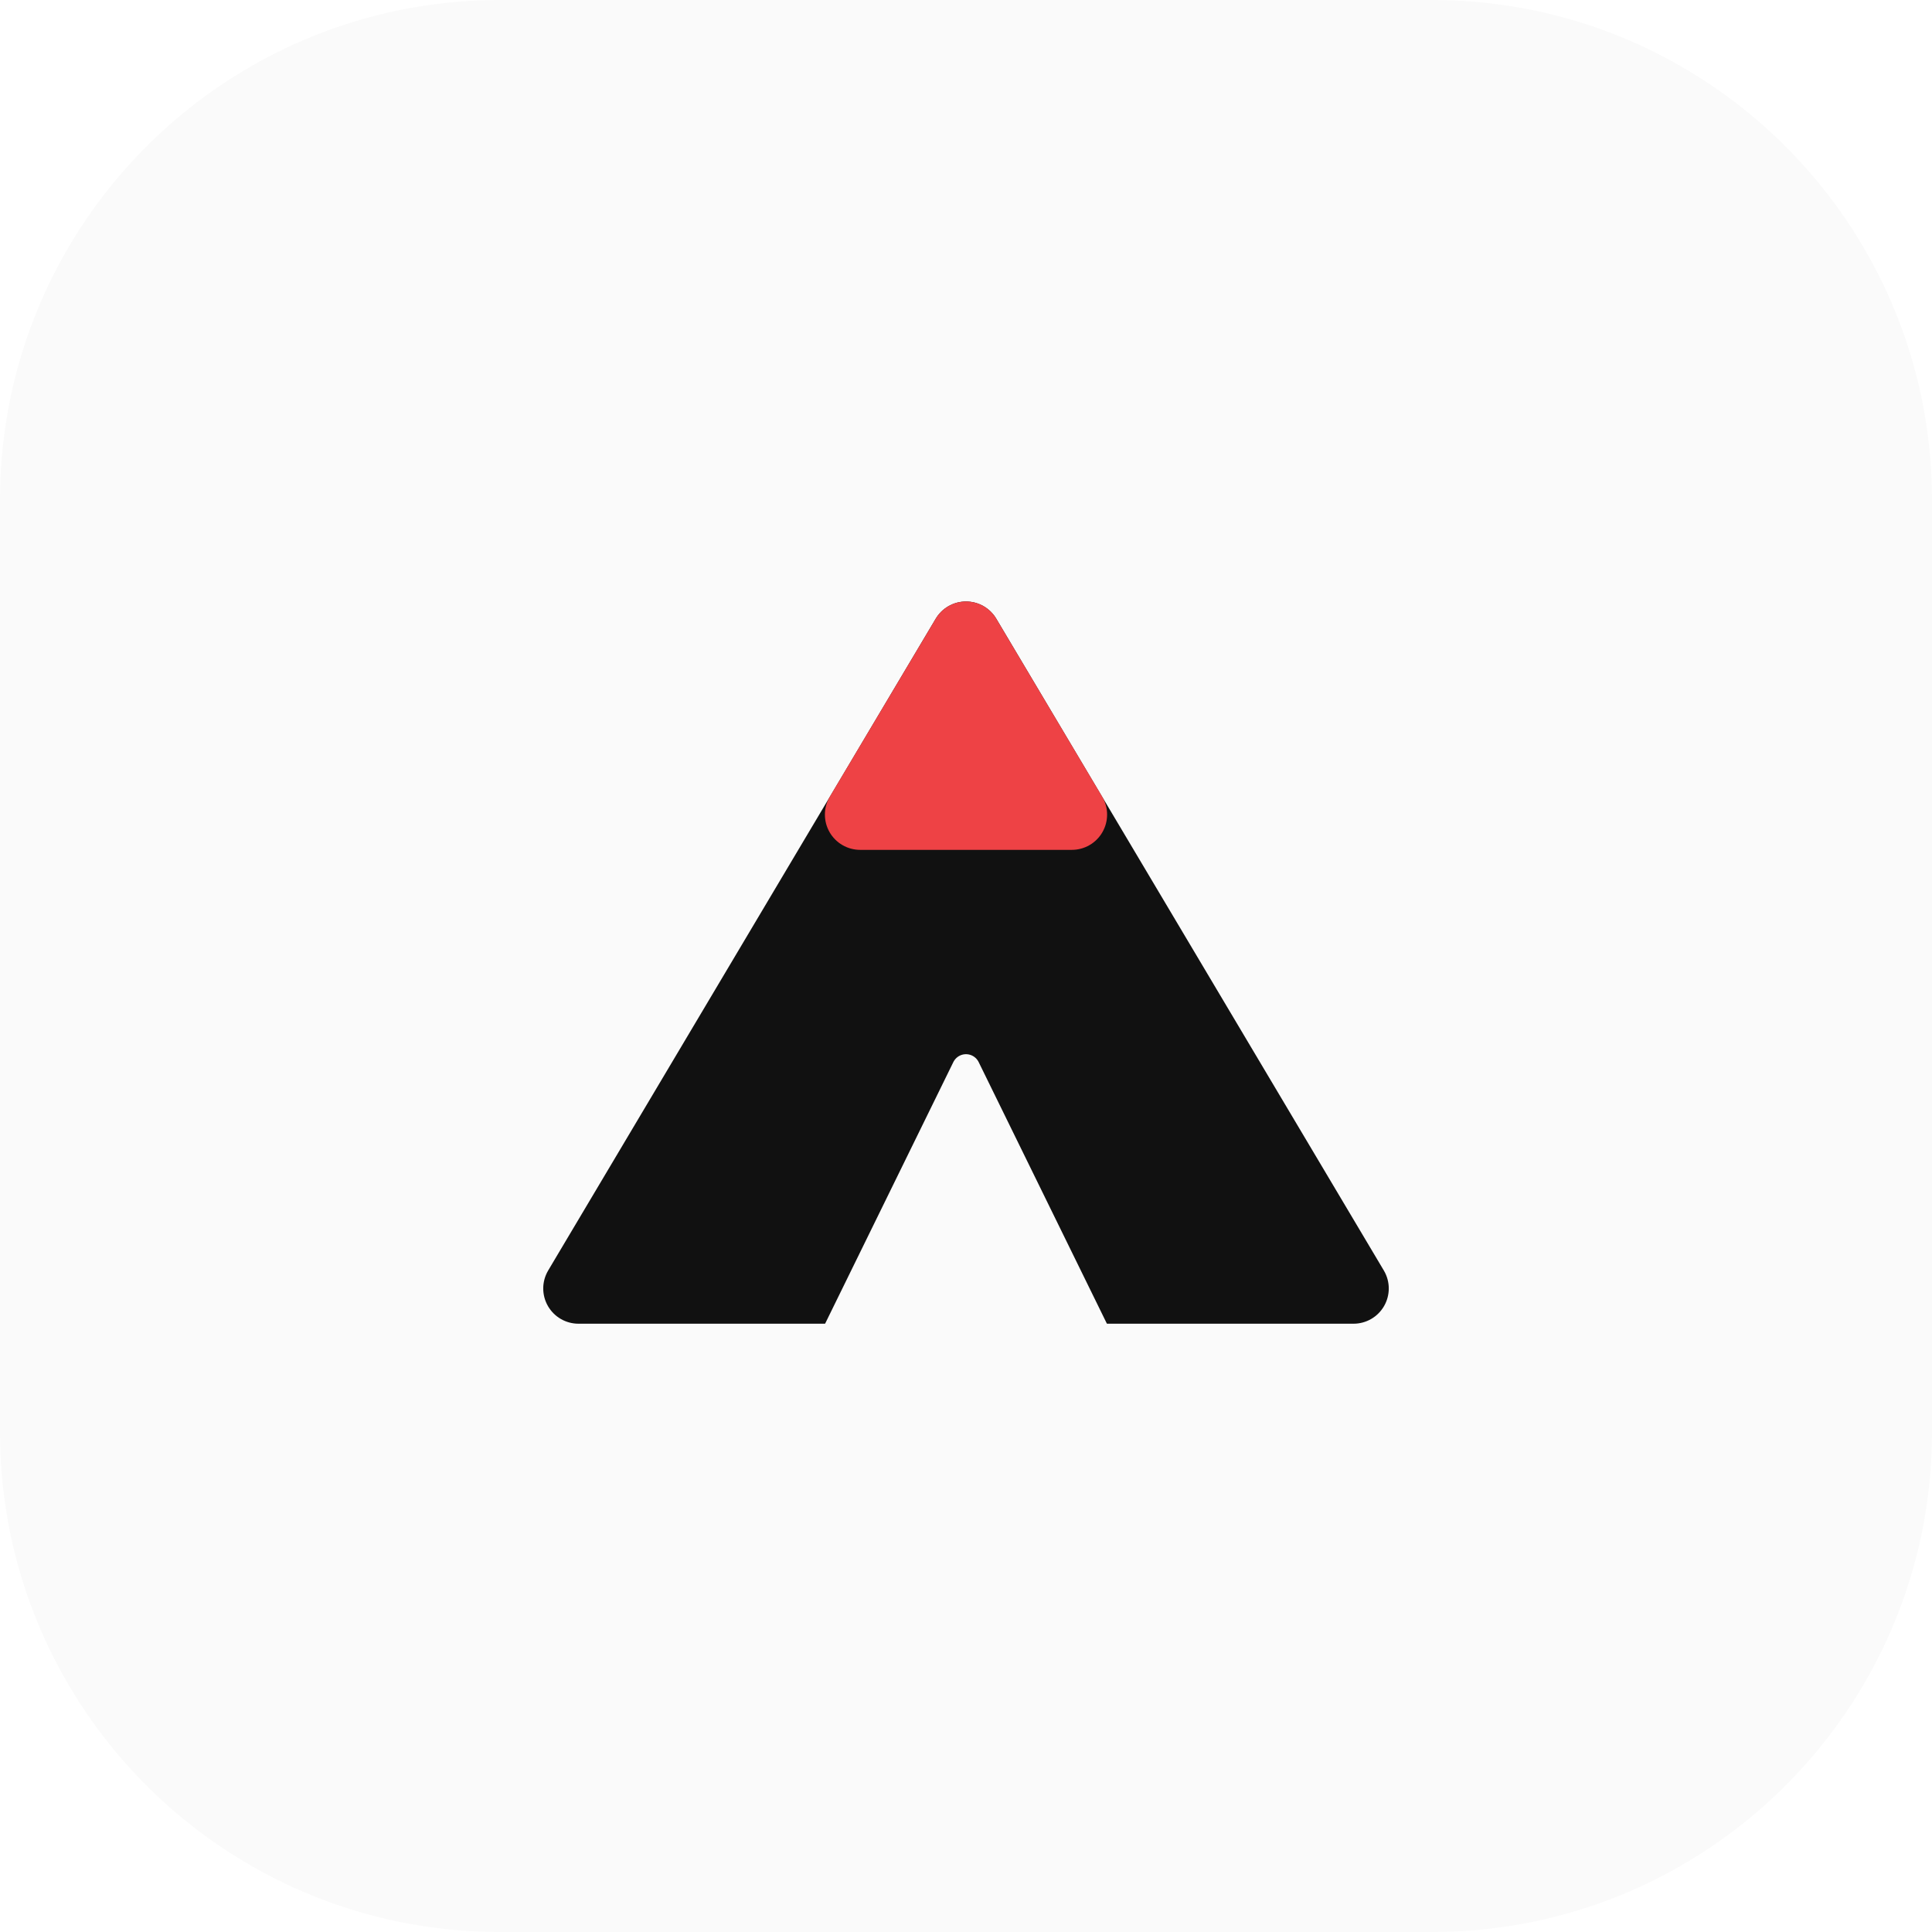
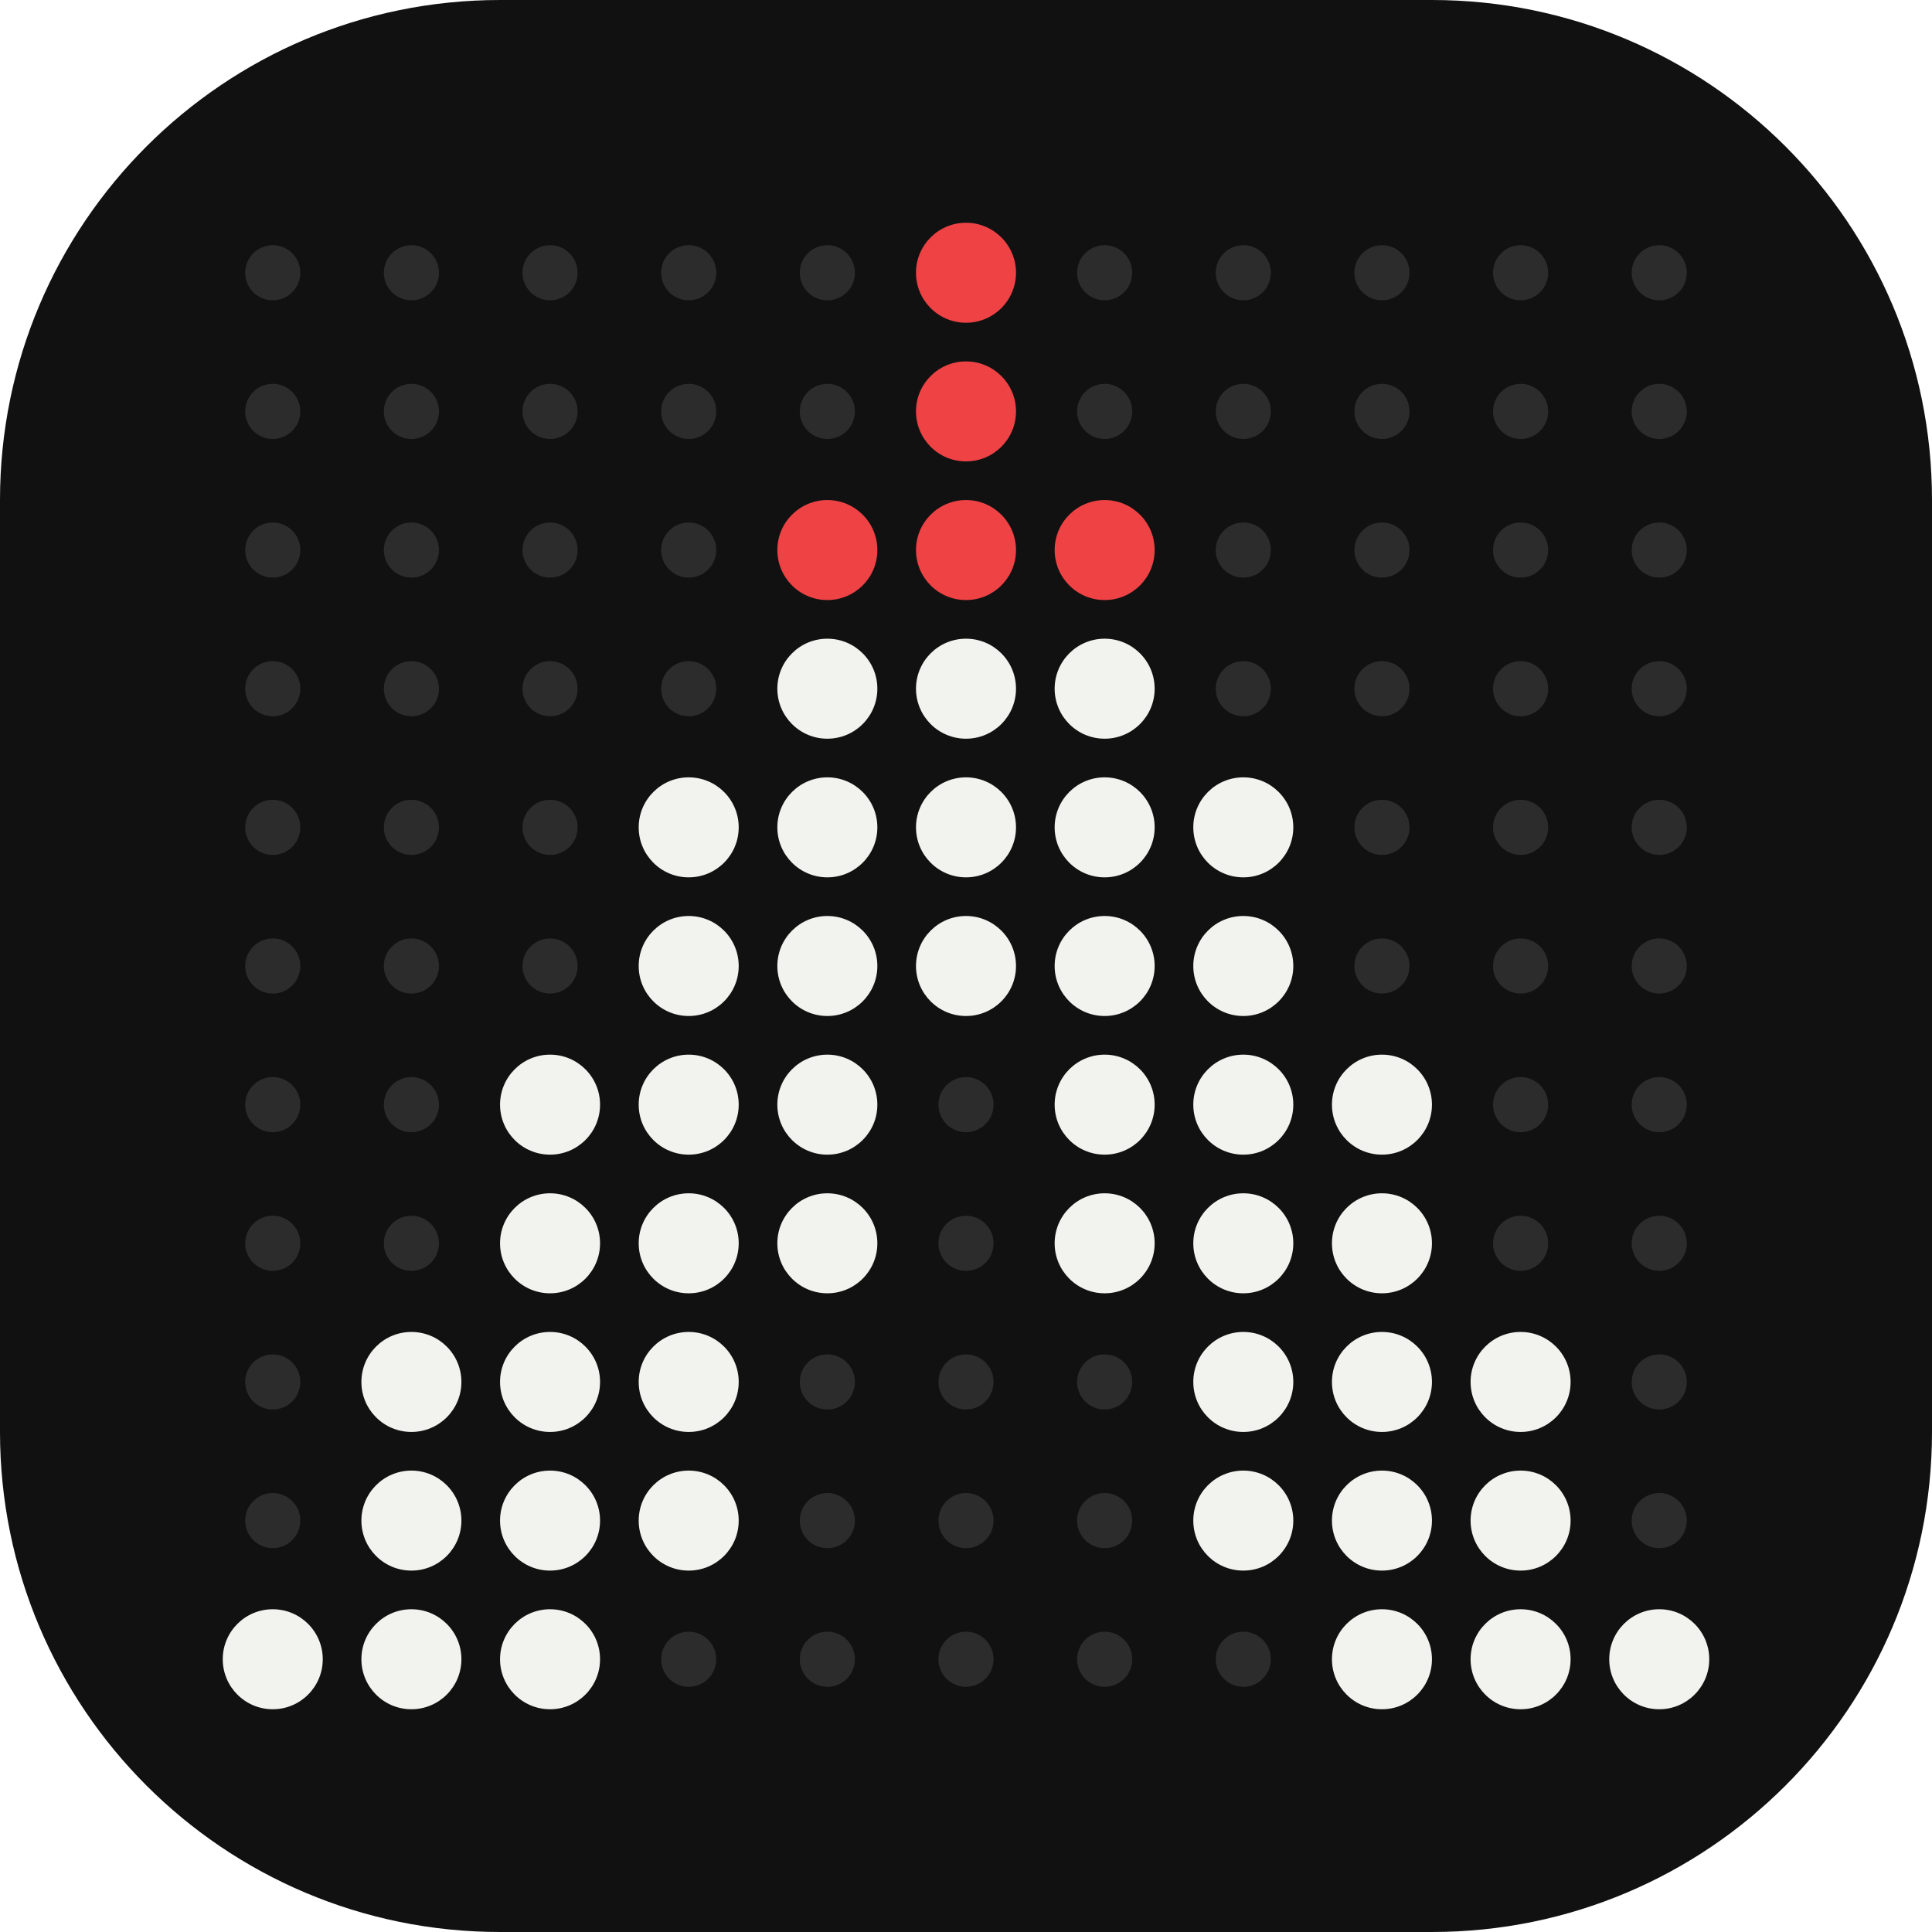
- <svg xmlns="http://www.w3.org/2000/svg" width="64" height="64" viewBox="0 0 680 680">
-   <rect width="680" height="680" rx="176" fill="#FAFAFA" />
-   <g transform="translate(340 345) scale(.62) translate(-340 -345)" stroke-linejoin="round">
-     <path d="M120,520 L340,150 L560,520 Z" fill="#111111" stroke="#111111" stroke-width="40" />
-     <path d="M265,548 L340,395 L415,548 Z" fill="#FAFAFA" stroke="#FAFAFA" stroke-width="16" />
-     <path d="M340,150 L400.1,251 L279.9,251 Z" fill="#EE4245" stroke="#EE4245" stroke-width="40" />
-   </g>
+ <svg xmlns="http://www.w3.org/2000/svg" viewBox="0 0 680 680">
+   <rect width="680" height="680" rx="176" fill="#111111" />
+   <circle cx="96.0" cy="96.0" r="9.7" fill="#2C2C2C" />
+   <circle cx="144.8" cy="96.0" r="9.7" fill="#2C2C2C" />
+   <circle cx="193.6" cy="96.0" r="9.7" fill="#2C2C2C" />
+   <circle cx="242.4" cy="96.0" r="9.7" fill="#2C2C2C" />
+   <circle cx="291.2" cy="96.0" r="9.7" fill="#2C2C2C" />
+   <circle cx="340.0" cy="96.0" r="17.6" fill="#EE4245" />
+   <circle cx="388.8" cy="96.0" r="9.7" fill="#2C2C2C" />
+   <circle cx="437.6" cy="96.0" r="9.7" fill="#2C2C2C" />
+   <circle cx="486.4" cy="96.0" r="9.7" fill="#2C2C2C" />
+   <circle cx="535.2" cy="96.0" r="9.7" fill="#2C2C2C" />
+   <circle cx="584.0" cy="96.0" r="9.7" fill="#2C2C2C" />
+   <circle cx="96.0" cy="144.8" r="9.7" fill="#2C2C2C" />
+   <circle cx="144.8" cy="144.8" r="9.7" fill="#2C2C2C" />
+   <circle cx="193.6" cy="144.8" r="9.7" fill="#2C2C2C" />
+   <circle cx="242.4" cy="144.8" r="9.7" fill="#2C2C2C" />
+   <circle cx="291.2" cy="144.8" r="9.7" fill="#2C2C2C" />
+   <circle cx="340.0" cy="144.8" r="17.6" fill="#EE4245" />
+   <circle cx="388.8" cy="144.8" r="9.7" fill="#2C2C2C" />
+   <circle cx="437.6" cy="144.8" r="9.7" fill="#2C2C2C" />
+   <circle cx="486.4" cy="144.8" r="9.7" fill="#2C2C2C" />
+   <circle cx="535.2" cy="144.8" r="9.7" fill="#2C2C2C" />
+   <circle cx="584.0" cy="144.8" r="9.7" fill="#2C2C2C" />
+   <circle cx="96.0" cy="193.6" r="9.7" fill="#2C2C2C" />
+   <circle cx="144.8" cy="193.6" r="9.7" fill="#2C2C2C" />
+   <circle cx="193.6" cy="193.6" r="9.7" fill="#2C2C2C" />
+   <circle cx="242.4" cy="193.6" r="9.7" fill="#2C2C2C" />
+   <circle cx="291.2" cy="193.6" r="17.6" fill="#EE4245" />
+   <circle cx="340.0" cy="193.6" r="17.6" fill="#EE4245" />
+   <circle cx="388.8" cy="193.6" r="17.6" fill="#EE4245" />
+   <circle cx="437.6" cy="193.6" r="9.7" fill="#2C2C2C" />
+   <circle cx="486.4" cy="193.6" r="9.7" fill="#2C2C2C" />
+   <circle cx="535.2" cy="193.6" r="9.7" fill="#2C2C2C" />
+   <circle cx="584.0" cy="193.6" r="9.7" fill="#2C2C2C" />
+   <circle cx="96.0" cy="242.4" r="9.7" fill="#2C2C2C" />
+   <circle cx="144.8" cy="242.4" r="9.7" fill="#2C2C2C" />
+   <circle cx="193.6" cy="242.4" r="9.7" fill="#2C2C2C" />
+   <circle cx="242.4" cy="242.4" r="9.7" fill="#2C2C2C" />
+   <circle cx="291.2" cy="242.4" r="17.6" fill="#F2F2EE" />
+   <circle cx="340.0" cy="242.4" r="17.6" fill="#F2F2EE" />
+   <circle cx="388.8" cy="242.4" r="17.6" fill="#F2F2EE" />
+   <circle cx="437.6" cy="242.4" r="9.7" fill="#2C2C2C" />
+   <circle cx="486.4" cy="242.4" r="9.7" fill="#2C2C2C" />
+   <circle cx="535.2" cy="242.4" r="9.7" fill="#2C2C2C" />
+   <circle cx="584.0" cy="242.4" r="9.7" fill="#2C2C2C" />
+   <circle cx="96.0" cy="291.2" r="9.7" fill="#2C2C2C" />
+   <circle cx="144.8" cy="291.2" r="9.7" fill="#2C2C2C" />
+   <circle cx="193.6" cy="291.2" r="9.7" fill="#2C2C2C" />
+   <circle cx="242.4" cy="291.2" r="17.6" fill="#F2F2EE" />
+   <circle cx="291.2" cy="291.2" r="17.6" fill="#F2F2EE" />
+   <circle cx="340.0" cy="291.2" r="17.6" fill="#F2F2EE" />
+   <circle cx="388.8" cy="291.2" r="17.6" fill="#F2F2EE" />
+   <circle cx="437.6" cy="291.2" r="17.6" fill="#F2F2EE" />
+   <circle cx="486.4" cy="291.2" r="9.7" fill="#2C2C2C" />
+   <circle cx="535.2" cy="291.2" r="9.7" fill="#2C2C2C" />
+   <circle cx="584.0" cy="291.2" r="9.7" fill="#2C2C2C" />
+   <circle cx="96.0" cy="340.0" r="9.7" fill="#2C2C2C" />
+   <circle cx="144.8" cy="340.0" r="9.7" fill="#2C2C2C" />
+   <circle cx="193.6" cy="340.0" r="9.7" fill="#2C2C2C" />
+   <circle cx="242.4" cy="340.0" r="17.6" fill="#F2F2EE" />
+   <circle cx="291.2" cy="340.0" r="17.6" fill="#F2F2EE" />
+   <circle cx="340.0" cy="340.0" r="17.6" fill="#F2F2EE" />
+   <circle cx="388.8" cy="340.0" r="17.6" fill="#F2F2EE" />
+   <circle cx="437.6" cy="340.0" r="17.6" fill="#F2F2EE" />
+   <circle cx="486.4" cy="340.0" r="9.7" fill="#2C2C2C" />
+   <circle cx="535.2" cy="340.0" r="9.7" fill="#2C2C2C" />
+   <circle cx="584.0" cy="340.0" r="9.7" fill="#2C2C2C" />
+   <circle cx="96.0" cy="388.8" r="9.7" fill="#2C2C2C" />
+   <circle cx="144.8" cy="388.8" r="9.7" fill="#2C2C2C" />
+   <circle cx="193.6" cy="388.8" r="17.6" fill="#F2F2EE" />
+   <circle cx="242.4" cy="388.8" r="17.6" fill="#F2F2EE" />
+   <circle cx="291.2" cy="388.8" r="17.6" fill="#F2F2EE" />
+   <circle cx="340.0" cy="388.8" r="9.7" fill="#2C2C2C" />
+   <circle cx="388.8" cy="388.8" r="17.6" fill="#F2F2EE" />
+   <circle cx="437.6" cy="388.8" r="17.6" fill="#F2F2EE" />
+   <circle cx="486.4" cy="388.8" r="17.6" fill="#F2F2EE" />
+   <circle cx="535.2" cy="388.8" r="9.7" fill="#2C2C2C" />
+   <circle cx="584.0" cy="388.8" r="9.7" fill="#2C2C2C" />
+   <circle cx="96.0" cy="437.6" r="9.7" fill="#2C2C2C" />
+   <circle cx="144.8" cy="437.6" r="9.7" fill="#2C2C2C" />
+   <circle cx="193.6" cy="437.6" r="17.6" fill="#F2F2EE" />
+   <circle cx="242.4" cy="437.6" r="17.6" fill="#F2F2EE" />
+   <circle cx="291.2" cy="437.6" r="17.6" fill="#F2F2EE" />
+   <circle cx="340.0" cy="437.6" r="9.7" fill="#2C2C2C" />
+   <circle cx="388.8" cy="437.6" r="17.6" fill="#F2F2EE" />
+   <circle cx="437.6" cy="437.6" r="17.6" fill="#F2F2EE" />
+   <circle cx="486.4" cy="437.6" r="17.6" fill="#F2F2EE" />
+   <circle cx="535.2" cy="437.6" r="9.7" fill="#2C2C2C" />
+   <circle cx="584.0" cy="437.6" r="9.7" fill="#2C2C2C" />
+   <circle cx="96.0" cy="486.4" r="9.7" fill="#2C2C2C" />
+   <circle cx="144.8" cy="486.4" r="17.6" fill="#F2F2EE" />
+   <circle cx="193.6" cy="486.4" r="17.6" fill="#F2F2EE" />
+   <circle cx="242.4" cy="486.4" r="17.6" fill="#F2F2EE" />
+   <circle cx="291.2" cy="486.4" r="9.7" fill="#2C2C2C" />
+   <circle cx="340.0" cy="486.4" r="9.7" fill="#2C2C2C" />
+   <circle cx="388.8" cy="486.4" r="9.7" fill="#2C2C2C" />
+   <circle cx="437.6" cy="486.4" r="17.6" fill="#F2F2EE" />
+   <circle cx="486.4" cy="486.4" r="17.6" fill="#F2F2EE" />
+   <circle cx="535.2" cy="486.4" r="17.6" fill="#F2F2EE" />
+   <circle cx="584.0" cy="486.4" r="9.7" fill="#2C2C2C" />
+   <circle cx="96.0" cy="535.2" r="9.7" fill="#2C2C2C" />
+   <circle cx="144.8" cy="535.2" r="17.6" fill="#F2F2EE" />
+   <circle cx="193.6" cy="535.2" r="17.6" fill="#F2F2EE" />
+   <circle cx="242.4" cy="535.2" r="17.6" fill="#F2F2EE" />
+   <circle cx="291.2" cy="535.2" r="9.7" fill="#2C2C2C" />
+   <circle cx="340.0" cy="535.2" r="9.7" fill="#2C2C2C" />
+   <circle cx="388.8" cy="535.2" r="9.7" fill="#2C2C2C" />
+   <circle cx="437.6" cy="535.2" r="17.6" fill="#F2F2EE" />
+   <circle cx="486.4" cy="535.2" r="17.6" fill="#F2F2EE" />
+   <circle cx="535.2" cy="535.2" r="17.6" fill="#F2F2EE" />
+   <circle cx="584.0" cy="535.2" r="9.7" fill="#2C2C2C" />
+   <circle cx="96.0" cy="584.0" r="17.6" fill="#F2F2EE" />
+   <circle cx="144.8" cy="584.0" r="17.6" fill="#F2F2EE" />
+   <circle cx="193.6" cy="584.0" r="17.6" fill="#F2F2EE" />
+   <circle cx="242.4" cy="584.0" r="9.7" fill="#2C2C2C" />
+   <circle cx="291.2" cy="584.0" r="9.7" fill="#2C2C2C" />
+   <circle cx="340.0" cy="584.0" r="9.7" fill="#2C2C2C" />
+   <circle cx="388.8" cy="584.0" r="9.7" fill="#2C2C2C" />
+   <circle cx="437.6" cy="584.0" r="9.7" fill="#2C2C2C" />
+   <circle cx="486.4" cy="584.0" r="17.6" fill="#F2F2EE" />
+   <circle cx="535.2" cy="584.0" r="17.6" fill="#F2F2EE" />
+   <circle cx="584.0" cy="584.0" r="17.6" fill="#F2F2EE" />
</svg>
